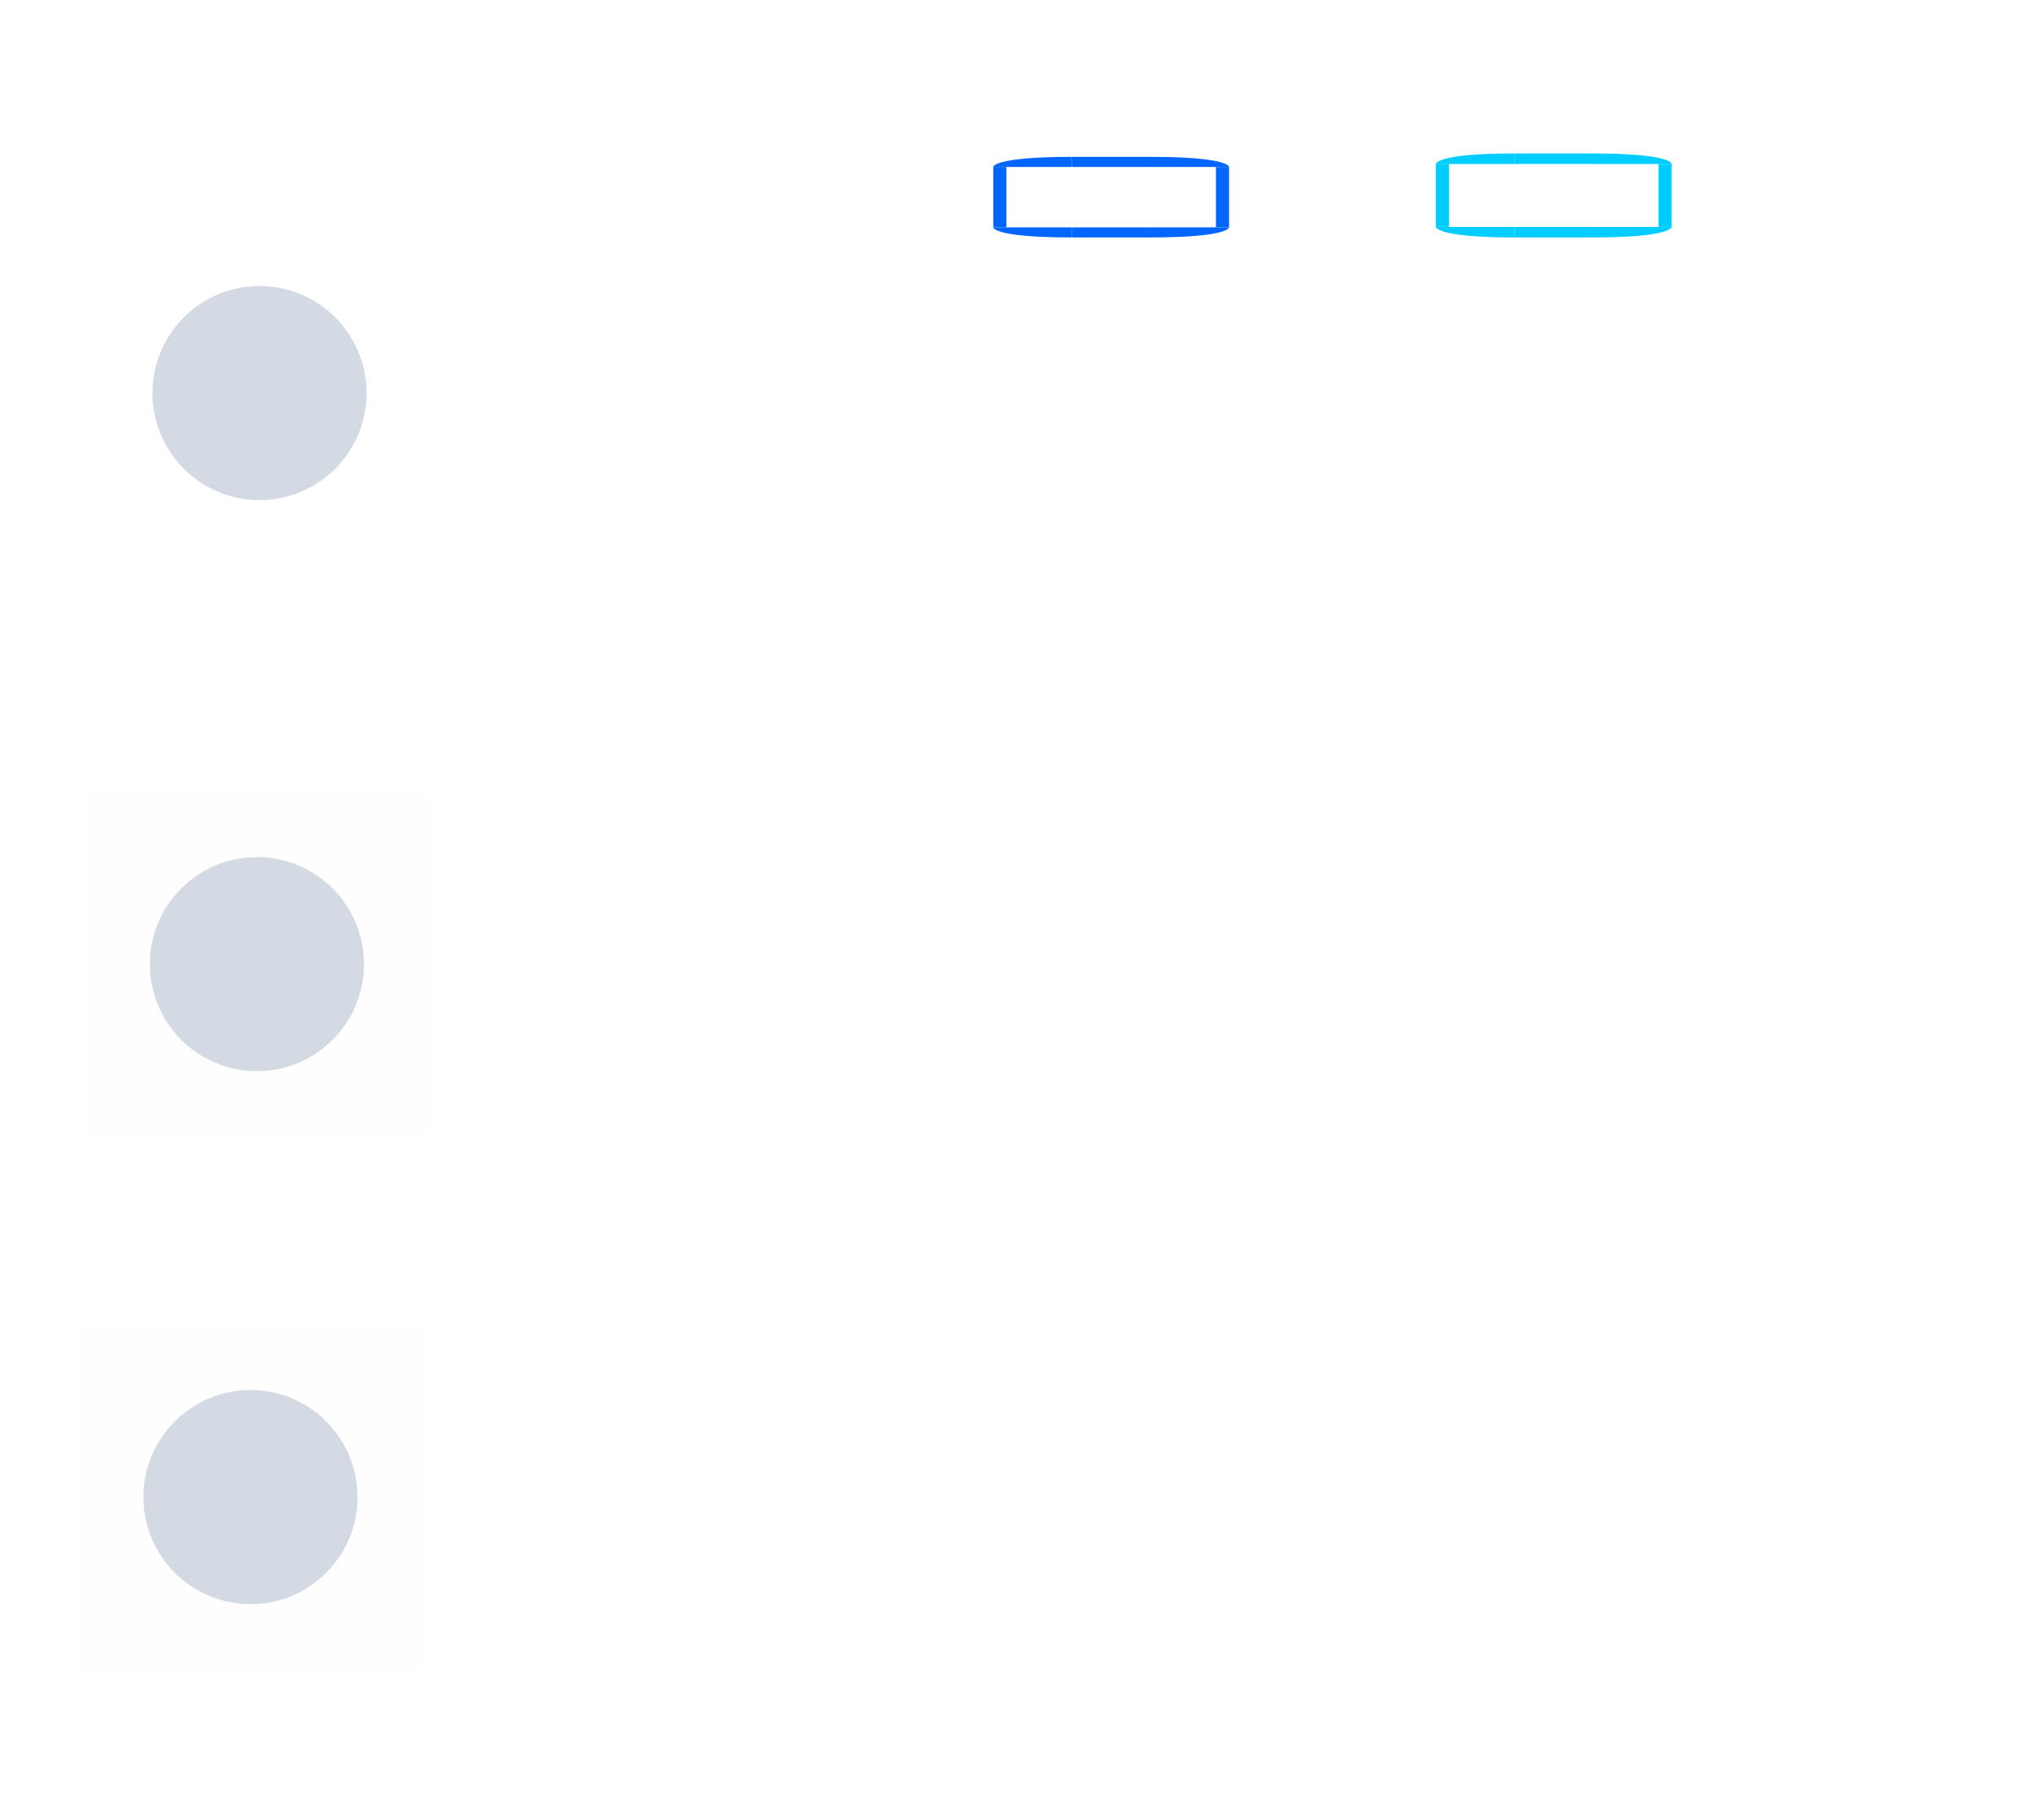
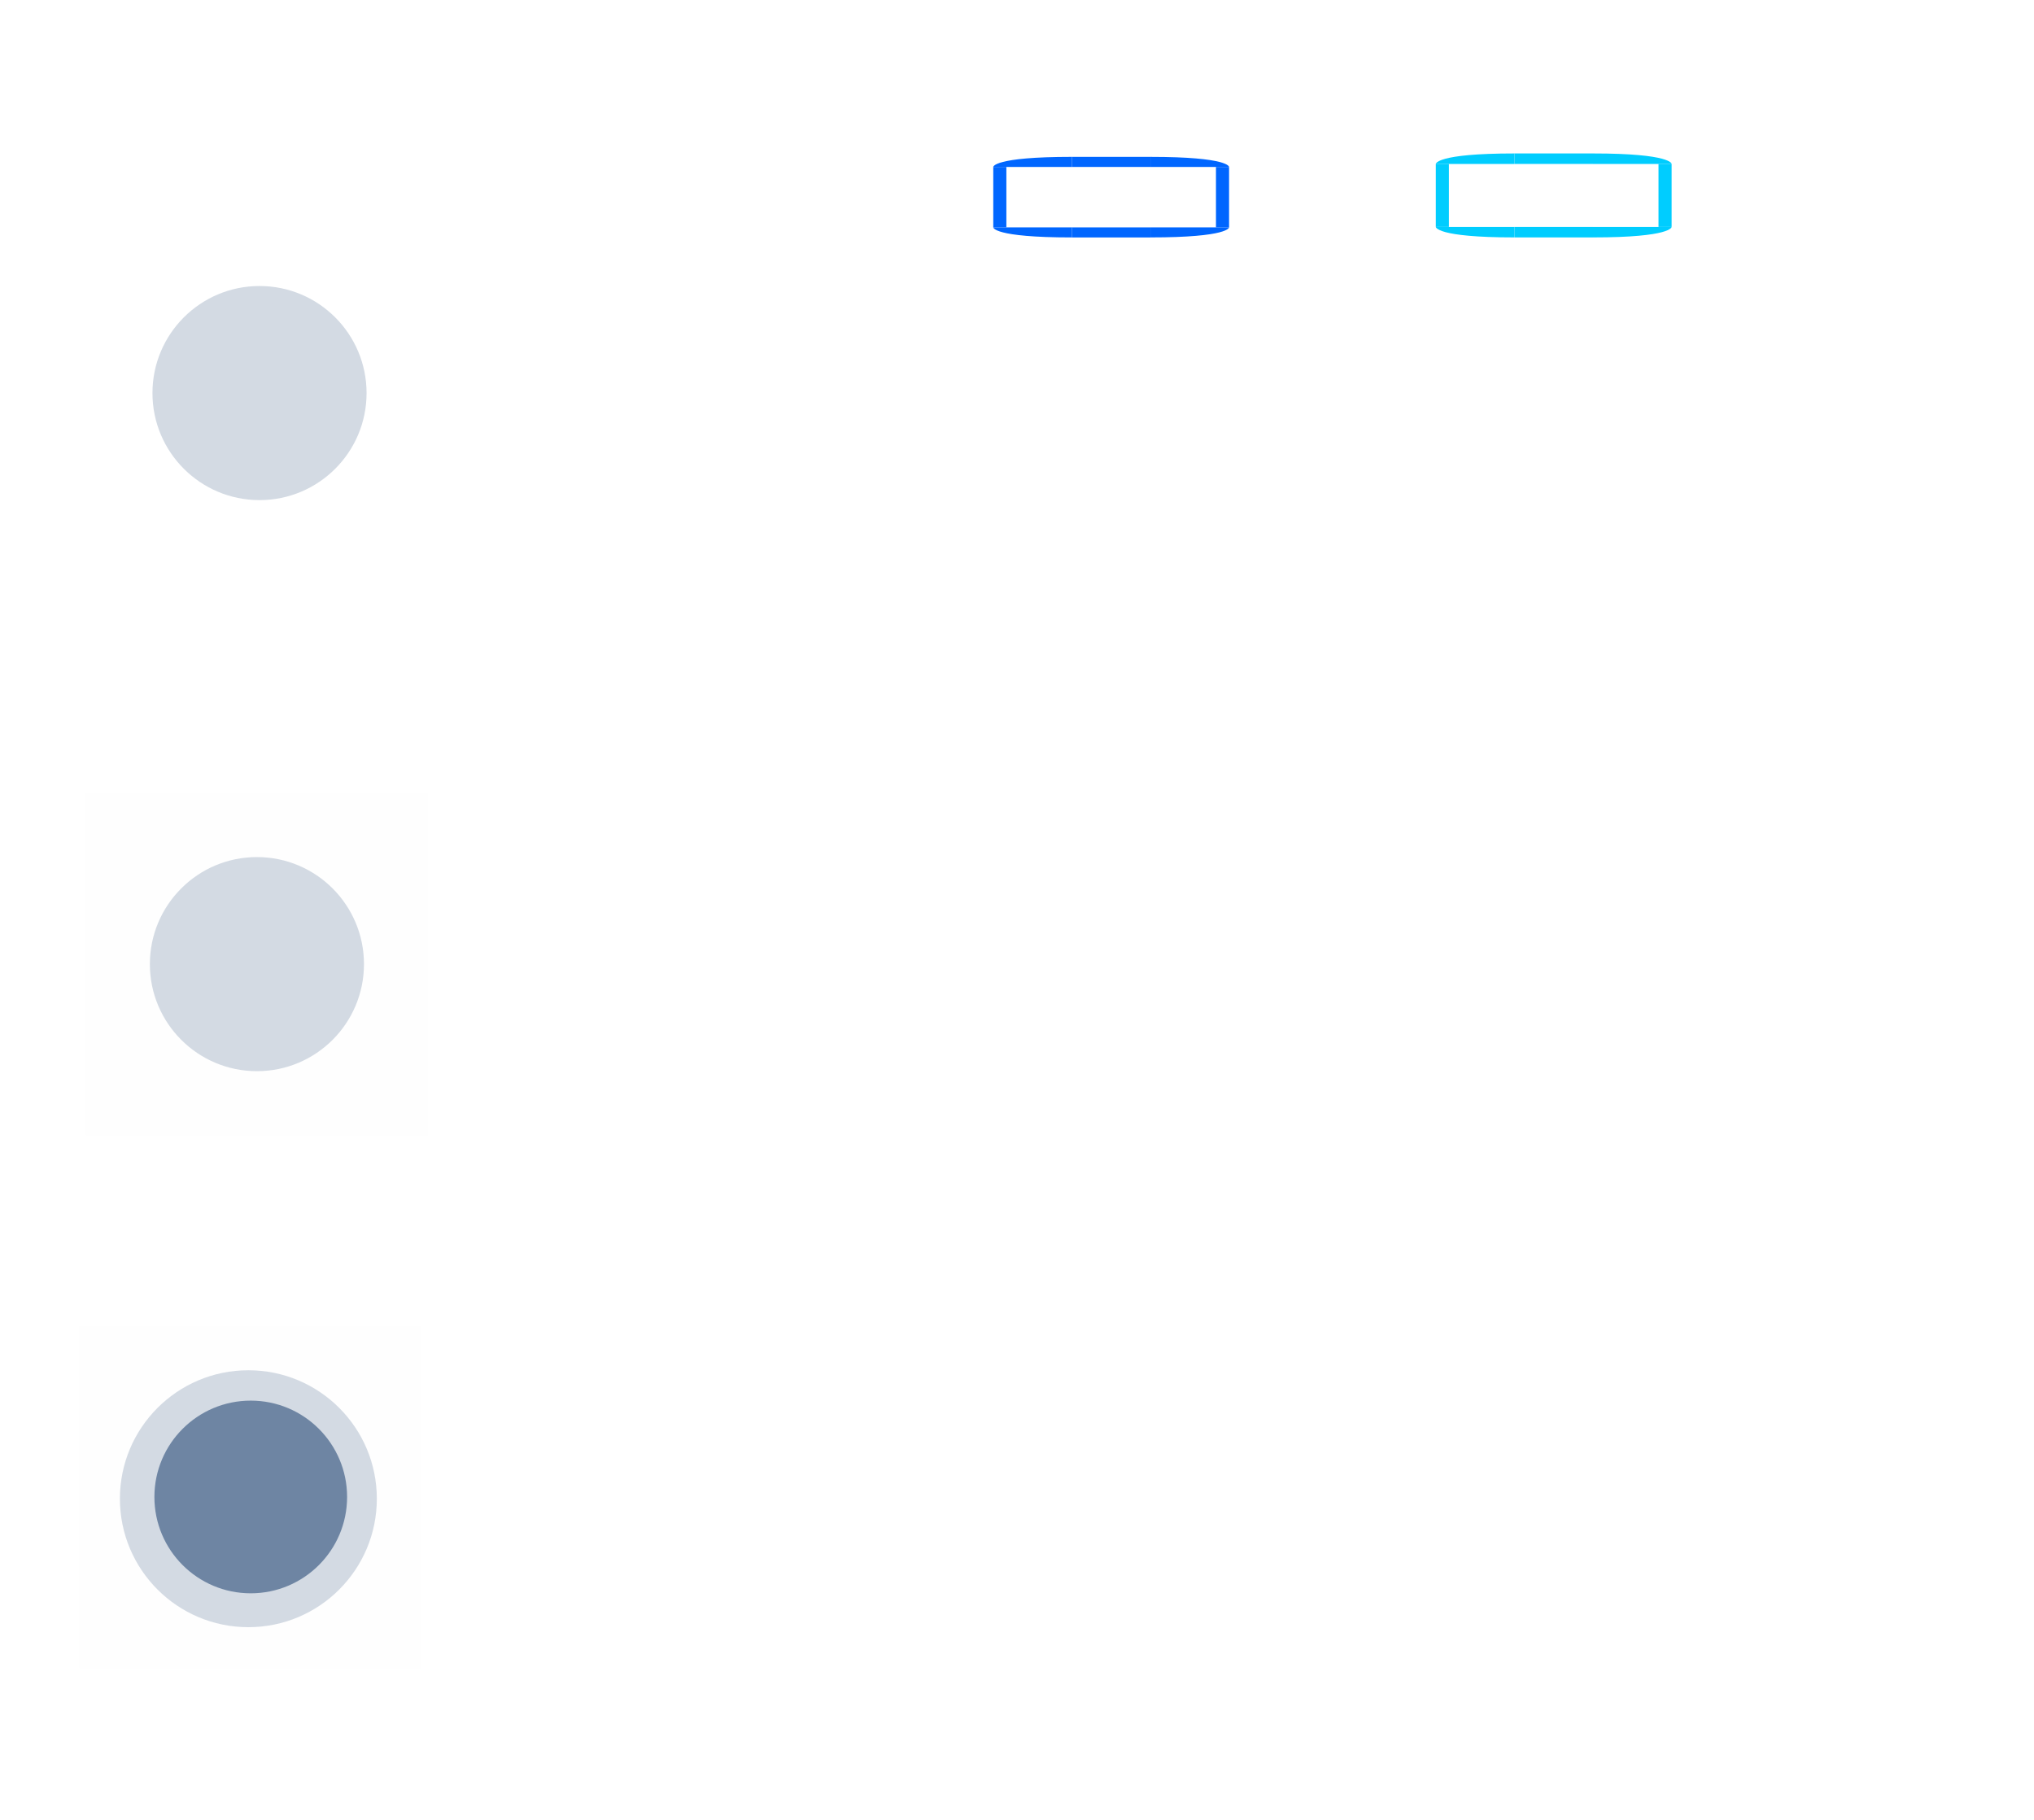
<svg xmlns="http://www.w3.org/2000/svg" xmlns:xlink="http://www.w3.org/1999/xlink" width="95" height="85" id="svg2" version="1.1">
  <defs id="defs4">
    <linearGradient id="linearGradient5432">
      <stop id="stop5434" offset="0" style="stop-color:#4c4c4c;stop-opacity:1;" />
      <stop id="stop5436" offset="1" style="stop-color:#222222;stop-opacity:1;" />
    </linearGradient>
    <linearGradient id="linearGradient4833">
      <stop id="stop4835" offset="0" style="stop-color:#1d1d1d;stop-opacity:1;" />
      <stop style="stop-color:#1a1a1a;stop-opacity:0.498;" offset="0.5" id="stop4841" />
      <stop id="stop4843" offset="0.75" style="stop-color:#1a1a1a;stop-opacity:0.247;" />
      <stop id="stop4837" offset="1" style="stop-color:#292929;stop-opacity:0.471;" />
    </linearGradient>
    <linearGradient id="linearGradient4783">
      <stop style="stop-color:#ffffff;stop-opacity:0;" offset="0" id="stop4785" />
      <stop id="stop4787" offset="0.5" style="stop-color:#ffffff;stop-opacity:0.391;" />
      <stop style="stop-color:#ffffff;stop-opacity:0;" offset="1" id="stop4789" />
    </linearGradient>
    <linearGradient id="linearGradient4769">
      <stop id="stop4771" offset="0" style="stop-color:#000000;stop-opacity:0;" />
      <stop style="stop-color:#000000;stop-opacity:0.291;" offset="0.5" id="stop4777" />
      <stop id="stop4773" offset="1" style="stop-color:#000000;stop-opacity:0;" />
    </linearGradient>
    <linearGradient id="linearGradient4459">
      <stop id="stop4461" offset="0" style="stop-color:#1e1e1e;stop-opacity:1;" />
      <stop id="stop4463" offset="1" style="stop-color:#1e1e1e;stop-opacity:1;" />
    </linearGradient>
    <linearGradient id="linearGradient4018">
      <stop id="stop4020" offset="0" style="stop-color:#000000;stop-opacity:1;" />
      <stop style="stop-color:#000000;stop-opacity:0.311;" offset="0.5" id="stop4377" />
      <stop id="stop4379" offset="0.75" style="stop-color:#000000;stop-opacity:0.086;" />
      <stop id="stop4022" offset="1" style="stop-color:#000000;stop-opacity:0;" />
    </linearGradient>
    <linearGradient id="linearGradient3955">
      <stop style="stop-color:#1d1d1d;stop-opacity:1;" offset="0" id="stop3957" />
      <stop style="stop-color:#070707;stop-opacity:0.329;" offset="1" id="stop3959" />
    </linearGradient>
    <linearGradient id="linearGradient3928">
      <stop id="stop3930" offset="0" style="stop-color:#ffffff;stop-opacity:0.02;" />
      <stop id="stop3932" offset="1" style="stop-color:#ffffff;stop-opacity:0.02;" />
    </linearGradient>
    <linearGradient id="linearGradient3913">
      <stop id="stop3915" offset="0" style="stop-color:#161616;stop-opacity:1;" />
      <stop id="stop3917" offset="1" style="stop-color:#0c0c0c;stop-opacity:1;" />
    </linearGradient>
    <linearGradient id="linearGradient3836">
      <stop id="stop3838" offset="0" style="stop-color:#292929;stop-opacity:1;" />
      <stop id="stop3840" offset="1" style="stop-color:#292929;stop-opacity:1;" />
    </linearGradient>
    <linearGradient id="linearGradient3799">
      <stop style="stop-color:#2a2a2a;stop-opacity:1;" offset="0" id="stop3801" />
      <stop style="stop-color:#202020;stop-opacity:1;" offset="1" id="stop3803" />
    </linearGradient>
    <linearGradient id="linearGradient3738">
      <stop id="stop3740" offset="0" style="stop-color:#000000;stop-opacity:0.258;" />
      <stop style="stop-color:#000000;stop-opacity:0.086;" offset="0.5" id="stop3746" />
      <stop id="stop3742" offset="1" style="stop-color:#000000;stop-opacity:0;" />
    </linearGradient>
    <linearGradient id="linearGradient3730">
      <stop id="stop3732" offset="0" style="stop-color:#565656;stop-opacity:0.364;" />
      <stop id="stop3734" offset="1" style="stop-color:#3d3d3d;stop-opacity:0;" />
    </linearGradient>
    <linearGradient id="linearGradient3720">
      <stop style="stop-color:#3d3d3d;stop-opacity:0.205;" offset="0" id="stop3722" />
      <stop style="stop-color:#3d3d3d;stop-opacity:0;" offset="1" id="stop3724" />
    </linearGradient>
    <linearGradient id="linearGradient3704">
      <stop id="stop3706" offset="0" style="stop-color:#3d3d3d;stop-opacity:0.232;" />
      <stop id="stop3708" offset="1" style="stop-color:#3d3d3d;stop-opacity:0;" />
    </linearGradient>
    <linearGradient id="linearGradient3684">
      <stop id="stop3686" offset="0" style="stop-color:#3f3f3f;stop-opacity:0.106;" />
      <stop id="stop3688" offset="1" style="stop-color:#3f3f3f;stop-opacity:0;" />
    </linearGradient>
    <linearGradient id="linearGradient3666">
      <stop id="stop3668" offset="0" style="stop-color:#1e1e1e;stop-opacity:1;" />
      <stop id="stop3670" offset="1" style="stop-color:#161616;stop-opacity:1;" />
    </linearGradient>
    <linearGradient id="linearGradient3631">
      <stop id="stop3633" offset="0" style="stop-color:#2a2a2a;stop-opacity:1;" />
      <stop id="stop3635" offset="1" style="stop-color:#202020;stop-opacity:1;" />
    </linearGradient>
    <linearGradient id="linearGradient3616">
      <stop style="stop-color:#111111;stop-opacity:1;" offset="0" id="stop3618" />
      <stop style="stop-color:#111111;stop-opacity:1;" offset="1" id="stop3620" />
    </linearGradient>
    <linearGradient id="linearGradient3594">
      <stop id="stop3596" offset="0" style="stop-color:#0f0f0f;stop-opacity:1;" />
      <stop id="stop3598" offset="1" style="stop-color:#161616;stop-opacity:1;" />
    </linearGradient>
    <linearGradient y2="594" x2="256.5" y1="575" x1="256.5" gradientTransform="matrix(1,0,0,-1,-43,1171)" gradientUnits="userSpaceOnUse" id="linearGradient3991" xlink:href="#linearGradient3684" />
    <linearGradient y2="480" x2="770" y1="560" x1="770" gradientTransform="matrix(1,0,0,-1.928571,0,1702.719)" gradientUnits="userSpaceOnUse" id="linearGradient4663" xlink:href="#linearGradient3616" />
    <radialGradient r="5" fy="485" fx="585" cy="485" cx="585" gradientTransform="matrix(-2,0,0,-2,405,-37.36216)" gradientUnits="userSpaceOnUse" id="radialGradient4665" xlink:href="#linearGradient4018" />
    <linearGradient y2="480" x2="770" y1="560" x1="770" gradientTransform="matrix(1,0,0,-1,0,1040)" gradientUnits="userSpaceOnUse" id="linearGradient4667" xlink:href="#linearGradient3616" />
    <linearGradient y2="556.875" x2="581" y1="557.938" x1="581" gradientUnits="userSpaceOnUse" id="linearGradient4669" xlink:href="#linearGradient3720" />
    <linearGradient y2="555" x2="770" y1="490" x1="770" gradientUnits="userSpaceOnUse" id="linearGradient4671" xlink:href="#linearGradient3704" />
    <linearGradient y2="972.362" x2="585" y1="972.362" x1="575" gradientTransform="translate(190,-2.6171874e-6)" gradientUnits="userSpaceOnUse" id="linearGradient4673" xlink:href="#linearGradient4018" />
    <linearGradient y2="480" x2="770" y1="560" x1="770" gradientTransform="matrix(1,0,0,-1,0,1040)" gradientUnits="userSpaceOnUse" id="linearGradient4675" xlink:href="#linearGradient3616" />
    <linearGradient y2="555" x2="770" y1="490" x1="770" gradientUnits="userSpaceOnUse" id="linearGradient4677" xlink:href="#linearGradient3704" />
    <radialGradient r="5" fy="485" fx="585" cy="485" cx="585" gradientTransform="matrix(-2,0,0,-2,405,1907.362)" gradientUnits="userSpaceOnUse" id="radialGradient4679" xlink:href="#linearGradient4018" />
    <linearGradient y2="480" x2="770" y1="560" x1="770" gradientTransform="matrix(1,0,0,-1,0,1040)" gradientUnits="userSpaceOnUse" id="linearGradient4681" xlink:href="#linearGradient3616" />
    <linearGradient y2="555" x2="770" y1="490" x1="770" gradientUnits="userSpaceOnUse" id="linearGradient4683" xlink:href="#linearGradient3704" />
    <linearGradient y2="972.362" x2="585" y1="972.362" x1="575" gradientTransform="matrix(1,0,0,2.571429,432.3622,-3175.36)" gradientUnits="userSpaceOnUse" id="linearGradient4685" xlink:href="#linearGradient4018" />
    <linearGradient y2="480" x2="770" y1="560" x1="770" gradientTransform="matrix(1,0,0,-1,0,1040)" gradientUnits="userSpaceOnUse" id="linearGradient4687" xlink:href="#linearGradient3616" />
    <linearGradient y2="556.875" x2="581" y1="557.938" x1="581" gradientUnits="userSpaceOnUse" id="linearGradient4689" xlink:href="#linearGradient3720" />
    <radialGradient r="5" fy="485" fx="585" cy="485" cx="585" gradientTransform="matrix(-2,0,0,-2,1755,-37.36216)" gradientUnits="userSpaceOnUse" id="radialGradient4691" xlink:href="#linearGradient4018" />
    <linearGradient y2="480" x2="770" y1="560" x1="770" gradientTransform="matrix(1,0,0,-1,0,1040)" gradientUnits="userSpaceOnUse" id="linearGradient4693" xlink:href="#linearGradient3616" />
    <linearGradient y2="556.875" x2="581" y1="557.938" x1="581" gradientUnits="userSpaceOnUse" id="linearGradient4695" xlink:href="#linearGradient3720" />
    <linearGradient y2="555" x2="770" y1="490" x1="770" gradientUnits="userSpaceOnUse" id="linearGradient4697" xlink:href="#linearGradient3704" />
    <linearGradient y2="972.362" x2="585" y1="972.362" x1="575" gradientTransform="translate(-1160,0)" gradientUnits="userSpaceOnUse" id="linearGradient4699" xlink:href="#linearGradient4018" />
    <linearGradient y2="480" x2="770" y1="560" x1="770" gradientTransform="matrix(1,0,0,-1,0,1040)" gradientUnits="userSpaceOnUse" id="linearGradient4701" xlink:href="#linearGradient3616" />
    <linearGradient y2="555" x2="770" y1="490" x1="770" gradientUnits="userSpaceOnUse" id="linearGradient4703" xlink:href="#linearGradient3704" />
    <radialGradient r="5" fy="485" fx="585" cy="485" cx="585" gradientTransform="matrix(-2,0,0,-2,1755,1455)" gradientUnits="userSpaceOnUse" id="radialGradient4705" xlink:href="#linearGradient4018" />
    <linearGradient y2="480" x2="770" y1="560" x1="770" gradientTransform="matrix(1,0,0,-1,0,1040)" gradientUnits="userSpaceOnUse" id="linearGradient4707" xlink:href="#linearGradient3616" />
    <linearGradient y2="555" x2="770" y1="490" x1="770" gradientUnits="userSpaceOnUse" id="linearGradient4709" xlink:href="#linearGradient3704" />
    <linearGradient y2="972.362" x2="585" y1="972.362" x1="575" gradientTransform="matrix(1,0,0,2.571429,-1512.362,-3175.36)" gradientUnits="userSpaceOnUse" id="linearGradient4711" xlink:href="#linearGradient4018" />
    <linearGradient y2="480" x2="770" y1="560" x1="770" gradientTransform="matrix(1,0,0,-1,0,1040)" gradientUnits="userSpaceOnUse" id="linearGradient4713" xlink:href="#linearGradient3616" />
    <linearGradient y2="555" x2="770" y1="490" x1="770" gradientUnits="userSpaceOnUse" id="linearGradient4715" xlink:href="#linearGradient3704" />
  </defs>
  <g transform="translate(0,-967.3622)" id="layer1">
    <circle style="opacity:1;fill:#d3dae3;fill-opacity:1;stroke:none;stroke-width:0.913" id="path4137" cx="12.121" cy="985.721" r="5" />
    <g id="horizontal-slider-line" />
    <g transform="translate(-634.8791,230.3591)" id="g4741">
      <circle transform="translate(-110,509.3622)" id="path4733" style="fill:#393939;fill-opacity:1;stroke:none" cx="757" cy="246" r="4" />
      <circle style="fill:#d3dae3;fill-opacity:1;stroke:none" id="path4735" transform="matrix(1.048311,0,0,1.042786,-146.5712,498.8146)" cx="757" cy="246" r="4" />
    </g>
    <g id="horizontal-slider-handle" transform="translate(-55.30159,1.924238)">
      <rect style="opacity:0.7;fill:#000000;fill-opacity:0.004;stroke:none" id="rect4143" width="16" height="16" x="59" y="125" transform="translate(0,902.3622)" />
-       <ellipse style="opacity:1;fill:#d3dae3;fill-opacity:1;stroke:none" id="path3363" transform="matrix(1,0,0,0.8333333,0,923.6955)" cx="67" cy="134" rx="5" ry="6" />
+       <circle style="opacity:1;fill:#d3dae3;fill-opacity:1;stroke:none;stroke-width:1.095" id="path3363" cx="66.902" cy="1035.438" r="6" />
      <circle transform="translate(-690,789.3309)" id="path4755" style="fill:#ececec;fill-opacity:1;stroke:none" cx="757" cy="246" r="4" />
-       <circle style="fill:#d3dae3;fill-opacity:1;stroke:none;stroke-width:1.125" id="path4757" cx="67.013" cy="1035.356" r="4.5" />
+       <circle style="fill:#6e85a3;fill-opacity:1;stroke:none;stroke-width:1.125" id="path4757" cx="67.013" cy="1035.356" r="4.5" />
    </g>
    <g transform="matrix(0,-1,1,0,-1023.362,1063.362)" id="vertical-slider-line" />
    <g transform="translate(-55,-22.96875)" id="vertical-slider-handle">
      <rect transform="translate(0,902.3622)" y="125" x="59" height="16" width="16" id="rect2932" style="opacity:0.7;fill:#000000;fill-opacity:0.004;stroke:none" />
      <path transform="matrix(1,0,0,0.8333333,0,923.6955)" id="path2934" style="opacity:1;fill:#d3dae3;fill-opacity:1;stroke:none" d="m 72,134 c 0,3.314 -2.239,6 -5,6 -2.761,0 -5,-2.686 -5,-6 0,-3.314 2.239,-6 5,-6 2.761,0 5,2.686 5,6 z" />
      <path style="fill:#ececec;fill-opacity:1;stroke:none" id="path2936" transform="translate(-690,789.3309)" d="m 761,246 c 0,2.209 -1.791,4 -4,4 -2.209,0 -4,-1.791 -4,-4 0,-2.209 1.791,-4 4,-4 2.209,0 4,1.791 4,4 z" />
      <circle id="path2938" style="fill:#d3dae3;fill-opacity:1;stroke:none;stroke-width:1.1" cx="66.994" cy="1035.389" r="4.4" />
    </g>
    <rect style="opacity:1;fill:none;fill-opacity:1;fill-rule:evenodd;stroke:none;stroke-width:3.676;stroke-linecap:butt;stroke-linejoin:round;stroke-miterlimit:4;stroke-dasharray:none;stroke-dashoffset:0;stroke-opacity:0.773;paint-order:normal" id="groove-center" width="3.671" height="2.823" x="50.063" y="975.158" />
    <g transform="matrix(0.6118155,0,0,0.4704574,28.91562,945.5976)" id="groove-left">
      <rect y="28.564" x="-68.836" height="6" width="6" id="rect1150" style="opacity:1;fill:none;fill-opacity:1;fill-rule:evenodd;stroke:none;stroke-width:6.851;stroke-linecap:butt;stroke-linejoin:round;stroke-miterlimit:4;stroke-dasharray:none;stroke-dashoffset:0;stroke-opacity:0.773;paint-order:normal" transform="rotate(-90)" />
      <rect y="28.564" x="-68.836" height="1" width="6" id="rect1154" style="opacity:1;fill:#0066ff;fill-opacity:1;fill-rule:evenodd;stroke:none;stroke-width:2.797;stroke-linecap:butt;stroke-linejoin:round;stroke-miterlimit:4;stroke-dasharray:none;stroke-dashoffset:0;stroke-opacity:0.773;paint-order:normal" transform="rotate(-90)" />
    </g>
    <g transform="matrix(0.6118155,0,0,0.4704574,25.20011,949.17)" id="groove-top">
      <rect style="opacity:1;fill:none;fill-opacity:1;fill-rule:evenodd;stroke:none;stroke-width:6.851;stroke-linecap:butt;stroke-linejoin:round;stroke-miterlimit:4;stroke-dasharray:none;stroke-dashoffset:0;stroke-opacity:0.773;paint-order:normal" id="rect1024" width="6" height="6" x="40.638" y="49.243" />
      <rect style="opacity:1;fill:#0066ff;fill-opacity:1;fill-rule:evenodd;stroke:none;stroke-width:2.797;stroke-linecap:butt;stroke-linejoin:round;stroke-miterlimit:4;stroke-dasharray:none;stroke-dashoffset:0;stroke-opacity:0.773;paint-order:normal" id="rect1028" width="6" height="1" x="40.638" y="54.243" />
    </g>
    <g id="groove-bottom" transform="matrix(0.6118155,0,0,-0.4704574,25.20011,1003.972)">
      <rect y="49.243" x="40.638" height="6" width="6" id="rect1137" style="opacity:1;fill:none;fill-opacity:1;fill-rule:evenodd;stroke:none;stroke-width:6.851;stroke-linecap:butt;stroke-linejoin:round;stroke-miterlimit:4;stroke-dasharray:none;stroke-dashoffset:0;stroke-opacity:0.773;paint-order:normal" />
      <rect y="54.243" x="40.638" height="1" width="6" id="rect1139" style="opacity:1;fill:#0066ff;fill-opacity:1;fill-rule:evenodd;stroke:none;stroke-width:2.797;stroke-linecap:butt;stroke-linejoin:round;stroke-miterlimit:4;stroke-dasharray:none;stroke-dashoffset:0;stroke-opacity:0.773;paint-order:normal" />
    </g>
    <g transform="matrix(0.6118155,0,0,0.4704574,25.72268,945.5678)" id="groove-topleft">
      <rect style="opacity:1;fill:none;fill-opacity:1;fill-rule:evenodd;stroke:none;stroke-width:6.851;stroke-linecap:butt;stroke-linejoin:round;stroke-miterlimit:4;stroke-dasharray:none;stroke-dashoffset:0;stroke-opacity:0.773;paint-order:normal" id="rect1209" width="6" height="6" x="-39.783" y="56.898" transform="scale(-1,1)" />
      <path style="opacity:1;fill:#0066ff;fill-opacity:1;fill-rule:evenodd;stroke:none;stroke-width:2.797;stroke-linecap:butt;stroke-linejoin:round;stroke-miterlimit:4;stroke-dasharray:none;stroke-dashoffset:0;stroke-opacity:0.773;paint-order:normal" d="m 39.784,61.899 v 1 h -6 c 0,0 -0.02,-1 6,-1 z" id="rect1157" />
    </g>
    <g transform="matrix(0.6118155,0,0,-0.4704574,25.72268,1007.573)" id="groove-bottomleft">
      <rect transform="scale(-1,1)" y="56.898" x="-39.783" height="6" width="6" id="rect1170" style="opacity:1;fill:none;fill-opacity:1;fill-rule:evenodd;stroke:none;stroke-width:6.851;stroke-linecap:butt;stroke-linejoin:round;stroke-miterlimit:4;stroke-dasharray:none;stroke-dashoffset:0;stroke-opacity:0.773;paint-order:normal" />
      <path id="path1172" d="m 39.784,61.899 v 1 h -6 c 0,0 -0.02,-1 6,-1 z" style="opacity:1;fill:#0066ff;fill-opacity:1;fill-rule:evenodd;stroke:none;stroke-width:2.797;stroke-linecap:butt;stroke-linejoin:round;stroke-miterlimit:4;stroke-dasharray:none;stroke-dashoffset:0;stroke-opacity:0.773;paint-order:normal" />
    </g>
    <g id="groove-right" transform="matrix(-0.6118155,0,0,0.4704574,74.88058,945.5982)">
      <rect transform="rotate(-90)" style="opacity:1;fill:none;fill-opacity:1;fill-rule:evenodd;stroke:none;stroke-width:6.851;stroke-linecap:butt;stroke-linejoin:round;stroke-miterlimit:4;stroke-dasharray:none;stroke-dashoffset:0;stroke-opacity:0.773;paint-order:normal" id="rect1178" width="6" height="6" x="-68.836" y="28.564" />
      <rect transform="rotate(-90)" style="opacity:1;fill:#0066ff;fill-opacity:1;fill-rule:evenodd;stroke:none;stroke-width:2.797;stroke-linecap:butt;stroke-linejoin:round;stroke-miterlimit:4;stroke-dasharray:none;stroke-dashoffset:0;stroke-opacity:0.773;paint-order:normal" id="rect1180" width="6" height="1" x="-68.836" y="28.564" />
    </g>
    <g transform="matrix(-0.6118155,0,0,0.4704574,78.07406,945.5683)" id="groove-topright">
      <rect transform="scale(-1,1)" y="56.898" x="-39.783" height="6" width="6" id="rect1186" style="opacity:1;fill:none;fill-opacity:1;fill-rule:evenodd;stroke:none;stroke-width:6.851;stroke-linecap:butt;stroke-linejoin:round;stroke-miterlimit:4;stroke-dasharray:none;stroke-dashoffset:0;stroke-opacity:0.773;paint-order:normal" />
      <path id="path1188" d="m 39.784,61.899 v 1 h -6 c 0,0 -0.02,-1 6,-1 z" style="opacity:1;fill:#0066ff;fill-opacity:1;fill-rule:evenodd;stroke:none;stroke-width:2.797;stroke-linecap:butt;stroke-linejoin:round;stroke-miterlimit:4;stroke-dasharray:none;stroke-dashoffset:0;stroke-opacity:0.773;paint-order:normal" />
    </g>
    <g id="groove-bottomright" transform="matrix(-0.6118155,0,0,-0.4704574,78.07403,1007.572)">
      <rect style="opacity:1;fill:none;fill-opacity:1;fill-rule:evenodd;stroke:none;stroke-width:6.851;stroke-linecap:butt;stroke-linejoin:round;stroke-miterlimit:4;stroke-dasharray:none;stroke-dashoffset:0;stroke-opacity:0.773;paint-order:normal" id="rect1194" width="6" height="6" x="-39.783" y="56.898" transform="scale(-1,1)" />
      <path style="opacity:1;fill:#0066ff;fill-opacity:1;fill-rule:evenodd;stroke:none;stroke-width:2.797;stroke-linecap:butt;stroke-linejoin:round;stroke-miterlimit:4;stroke-dasharray:none;stroke-dashoffset:0;stroke-opacity:0.773;paint-order:normal" d="m 39.784,61.899 v 1 h -6 c 0,0 -0.02,-1 6,-1 z" id="path1196" />
    </g>
    <rect y="975.018" x="70.733" height="2.941" width="3.671" id="groove-highlight-center" style="opacity:1;fill:none;fill-opacity:1;fill-rule:evenodd;stroke:none;stroke-width:3.752;stroke-linecap:butt;stroke-linejoin:round;stroke-miterlimit:4;stroke-dasharray:none;stroke-dashoffset:0;stroke-opacity:0.773;paint-order:normal" />
    <g id="groove-highlight-left" transform="matrix(0.6118155,0,0,0.4901065,49.58608,944.2228)">
      <rect transform="rotate(-90)" style="opacity:1;fill:none;fill-opacity:1;fill-rule:evenodd;stroke:none;stroke-width:6.851;stroke-linecap:butt;stroke-linejoin:round;stroke-miterlimit:4;stroke-dasharray:none;stroke-dashoffset:0;stroke-opacity:0.773;paint-order:normal" id="rect1204" width="6" height="6" x="-68.836" y="28.564" />
      <rect transform="rotate(-90)" style="opacity:1;fill:#00cdff;fill-opacity:1;fill-rule:evenodd;stroke:none;stroke-width:2.797;stroke-linecap:butt;stroke-linejoin:round;stroke-miterlimit:4;stroke-dasharray:none;stroke-dashoffset:0;stroke-opacity:0.773;paint-order:normal" id="rect1206" width="6" height="1" x="-68.836" y="28.564" />
    </g>
    <g id="groove-highlight-top" transform="matrix(0.6118155,0,0,0.4901065,45.87054,947.9439)">
      <rect y="49.243" x="40.638" height="6" width="6" id="rect1210" style="opacity:1;fill:none;fill-opacity:1;fill-rule:evenodd;stroke:none;stroke-width:6.851;stroke-linecap:butt;stroke-linejoin:round;stroke-miterlimit:4;stroke-dasharray:none;stroke-dashoffset:0;stroke-opacity:0.773;paint-order:normal" />
      <rect y="54.243" x="40.638" height="1" width="6" id="rect1212" style="opacity:1;fill:#00cdff;fill-opacity:1;fill-rule:evenodd;stroke:none;stroke-width:2.797;stroke-linecap:butt;stroke-linejoin:round;stroke-miterlimit:4;stroke-dasharray:none;stroke-dashoffset:0;stroke-opacity:0.773;paint-order:normal" />
    </g>
    <g transform="matrix(0.6118155,0,0,-0.4901065,45.87054,1005.036)" id="groove-highlight-bottom">
      <rect style="opacity:1;fill:none;fill-opacity:1;fill-rule:evenodd;stroke:none;stroke-width:6.851;stroke-linecap:butt;stroke-linejoin:round;stroke-miterlimit:4;stroke-dasharray:none;stroke-dashoffset:0;stroke-opacity:0.773;paint-order:normal" id="rect1216" width="6" height="6" x="40.638" y="49.243" />
      <rect style="opacity:1;fill:#00cdff;fill-opacity:1;fill-rule:evenodd;stroke:none;stroke-width:2.797;stroke-linecap:butt;stroke-linejoin:round;stroke-miterlimit:4;stroke-dasharray:none;stroke-dashoffset:0;stroke-opacity:0.773;paint-order:normal" id="rect1218" width="6" height="1" x="40.638" y="54.243" />
    </g>
    <g transform="matrix(0.6118155,0,0,0.4901065,46.39309,944.1923)" id="groove-highlight-topleft">
      <rect transform="scale(-1,1)" y="56.898" x="-39.783" height="6" width="6" id="rect1222" style="opacity:1;fill:none;fill-opacity:1;fill-rule:evenodd;stroke:none;stroke-width:6.851;stroke-linecap:butt;stroke-linejoin:round;stroke-miterlimit:4;stroke-dasharray:none;stroke-dashoffset:0;stroke-opacity:0.773;paint-order:normal" />
      <path id="path1224" d="m 39.784,61.899 v 1 h -6 c 0,0 -0.02,-1 6,-1 z" style="opacity:1;fill:#00cdff;fill-opacity:1;fill-rule:evenodd;stroke:none;stroke-width:2.797;stroke-linecap:butt;stroke-linejoin:round;stroke-miterlimit:4;stroke-dasharray:none;stroke-dashoffset:0;stroke-opacity:0.773;paint-order:normal" />
    </g>
    <g id="groove-highlight-bottomleft" transform="matrix(0.6118155,0,0,-0.4901065,46.39309,1008.788)">
      <rect style="opacity:1;fill:none;fill-opacity:1;fill-rule:evenodd;stroke:none;stroke-width:6.851;stroke-linecap:butt;stroke-linejoin:round;stroke-miterlimit:4;stroke-dasharray:none;stroke-dashoffset:0;stroke-opacity:0.773;paint-order:normal" id="rect1228" width="6" height="6" x="-39.783" y="56.898" transform="scale(-1,1)" />
      <path style="opacity:1;fill:#00cdff;fill-opacity:1;fill-rule:evenodd;stroke:none;stroke-width:2.797;stroke-linecap:butt;stroke-linejoin:round;stroke-miterlimit:4;stroke-dasharray:none;stroke-dashoffset:0;stroke-opacity:0.773;paint-order:normal" d="m 39.784,61.899 v 1 h -6 c 0,0 -0.02,-1 6,-1 z" id="path1230" />
    </g>
    <g transform="matrix(-0.6118155,0,0,0.4901065,95.55102,944.223)" id="groove-highlight-right">
      <rect y="28.564" x="-68.836" height="6" width="6" id="rect1234" style="opacity:1;fill:none;fill-opacity:1;fill-rule:evenodd;stroke:none;stroke-width:6.851;stroke-linecap:butt;stroke-linejoin:round;stroke-miterlimit:4;stroke-dasharray:none;stroke-dashoffset:0;stroke-opacity:0.773;paint-order:normal" transform="rotate(-90)" />
      <rect y="28.564" x="-68.836" height="1" width="6" id="rect1236" style="opacity:1;fill:#00cdff;fill-opacity:1;fill-rule:evenodd;stroke:none;stroke-width:2.797;stroke-linecap:butt;stroke-linejoin:round;stroke-miterlimit:4;stroke-dasharray:none;stroke-dashoffset:0;stroke-opacity:0.773;paint-order:normal" transform="rotate(-90)" />
    </g>
    <g id="groove-highlight-topright" transform="matrix(-0.6118155,0,0,0.4901065,98.74446,944.1923)">
      <rect style="opacity:1;fill:none;fill-opacity:1;fill-rule:evenodd;stroke:none;stroke-width:6.851;stroke-linecap:butt;stroke-linejoin:round;stroke-miterlimit:4;stroke-dasharray:none;stroke-dashoffset:0;stroke-opacity:0.773;paint-order:normal" id="rect1240" width="6" height="6" x="-39.783" y="56.898" transform="scale(-1,1)" />
      <path style="opacity:1;fill:#00cdff;fill-opacity:1;fill-rule:evenodd;stroke:none;stroke-width:2.797;stroke-linecap:butt;stroke-linejoin:round;stroke-miterlimit:4;stroke-dasharray:none;stroke-dashoffset:0;stroke-opacity:0.773;paint-order:normal" d="m 39.784,61.899 v 1 h -6 c 0,0 -0.02,-1 6,-1 z" id="path1242" />
    </g>
    <g transform="matrix(-0.6118155,0,0,-0.4901065,98.74446,1008.788)" id="groove-highlight-bottomright">
      <rect transform="scale(-1,1)" y="56.898" x="-39.783" height="6" width="6" id="rect1246" style="opacity:1;fill:none;fill-opacity:1;fill-rule:evenodd;stroke:none;stroke-width:6.851;stroke-linecap:butt;stroke-linejoin:round;stroke-miterlimit:4;stroke-dasharray:none;stroke-dashoffset:0;stroke-opacity:0.773;paint-order:normal" />
      <path id="path1248" d="m 39.784,61.899 v 1 h -6 c 0,0 -0.02,-1 6,-1 z" style="opacity:1;fill:#00cdff;fill-opacity:1;fill-rule:evenodd;stroke:none;stroke-width:2.797;stroke-linecap:butt;stroke-linejoin:round;stroke-miterlimit:4;stroke-dasharray:none;stroke-dashoffset:0;stroke-opacity:0.773;paint-order:normal" />
    </g>
  </g>
</svg>
